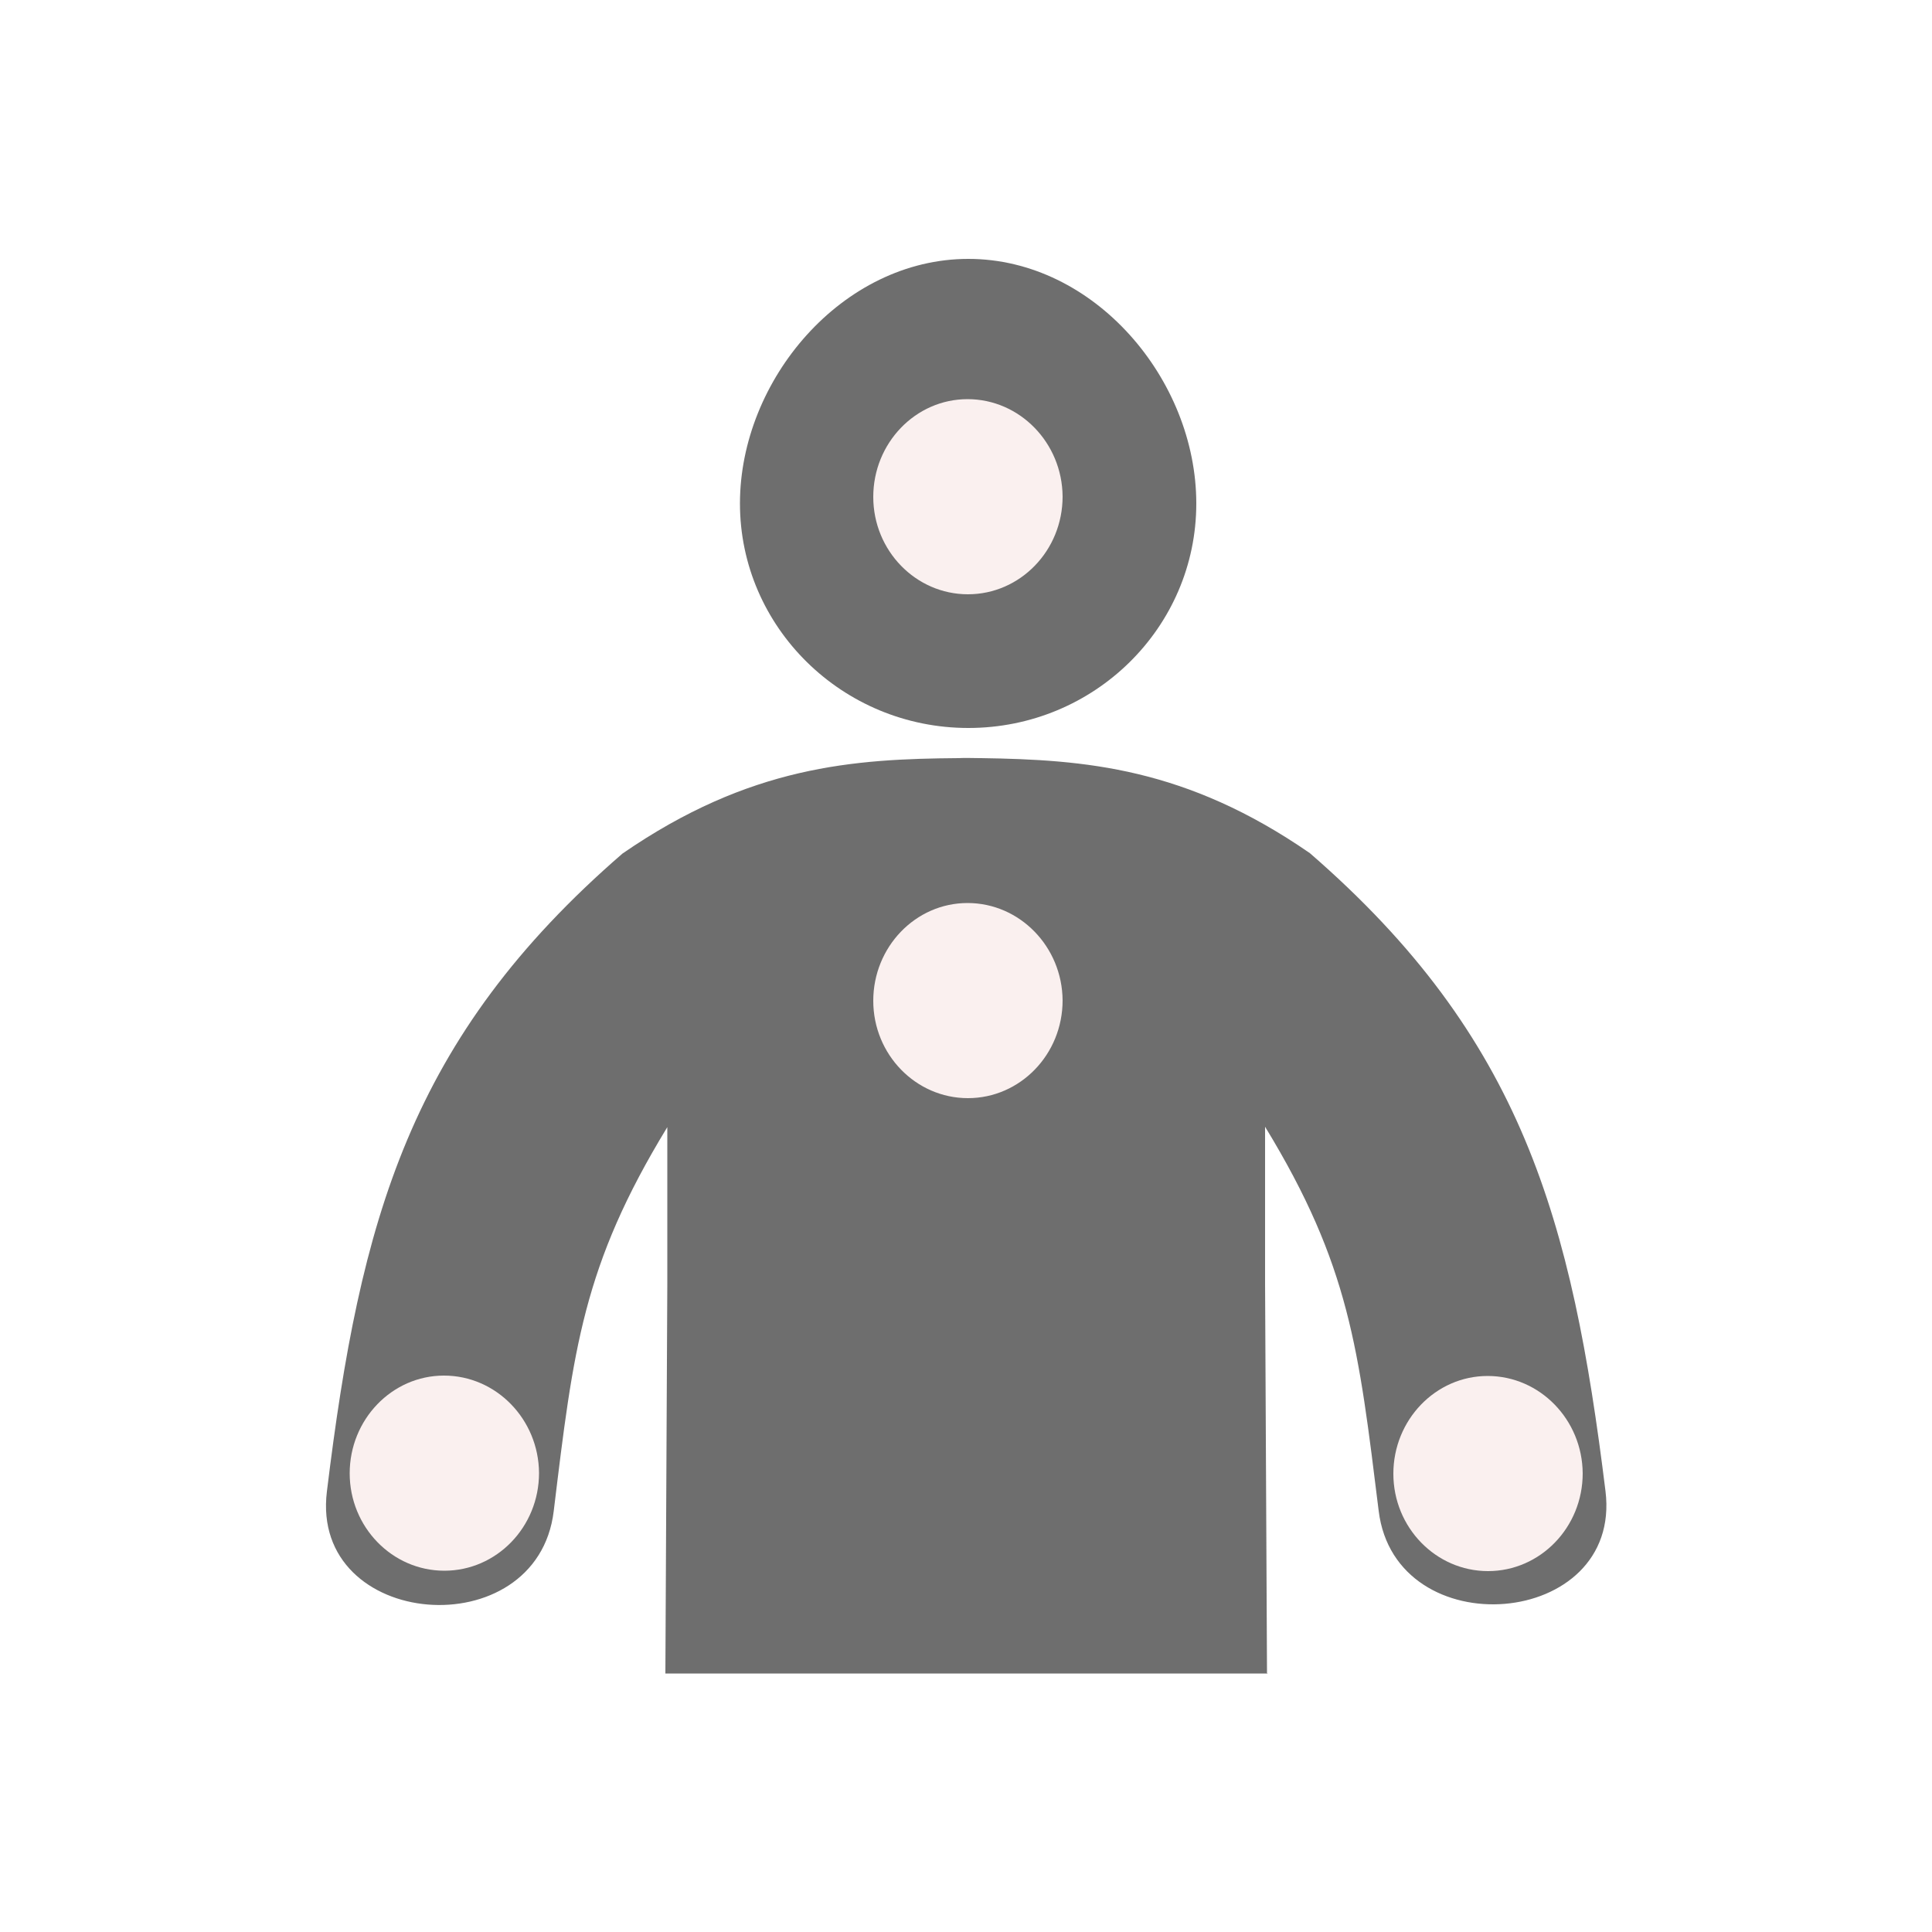
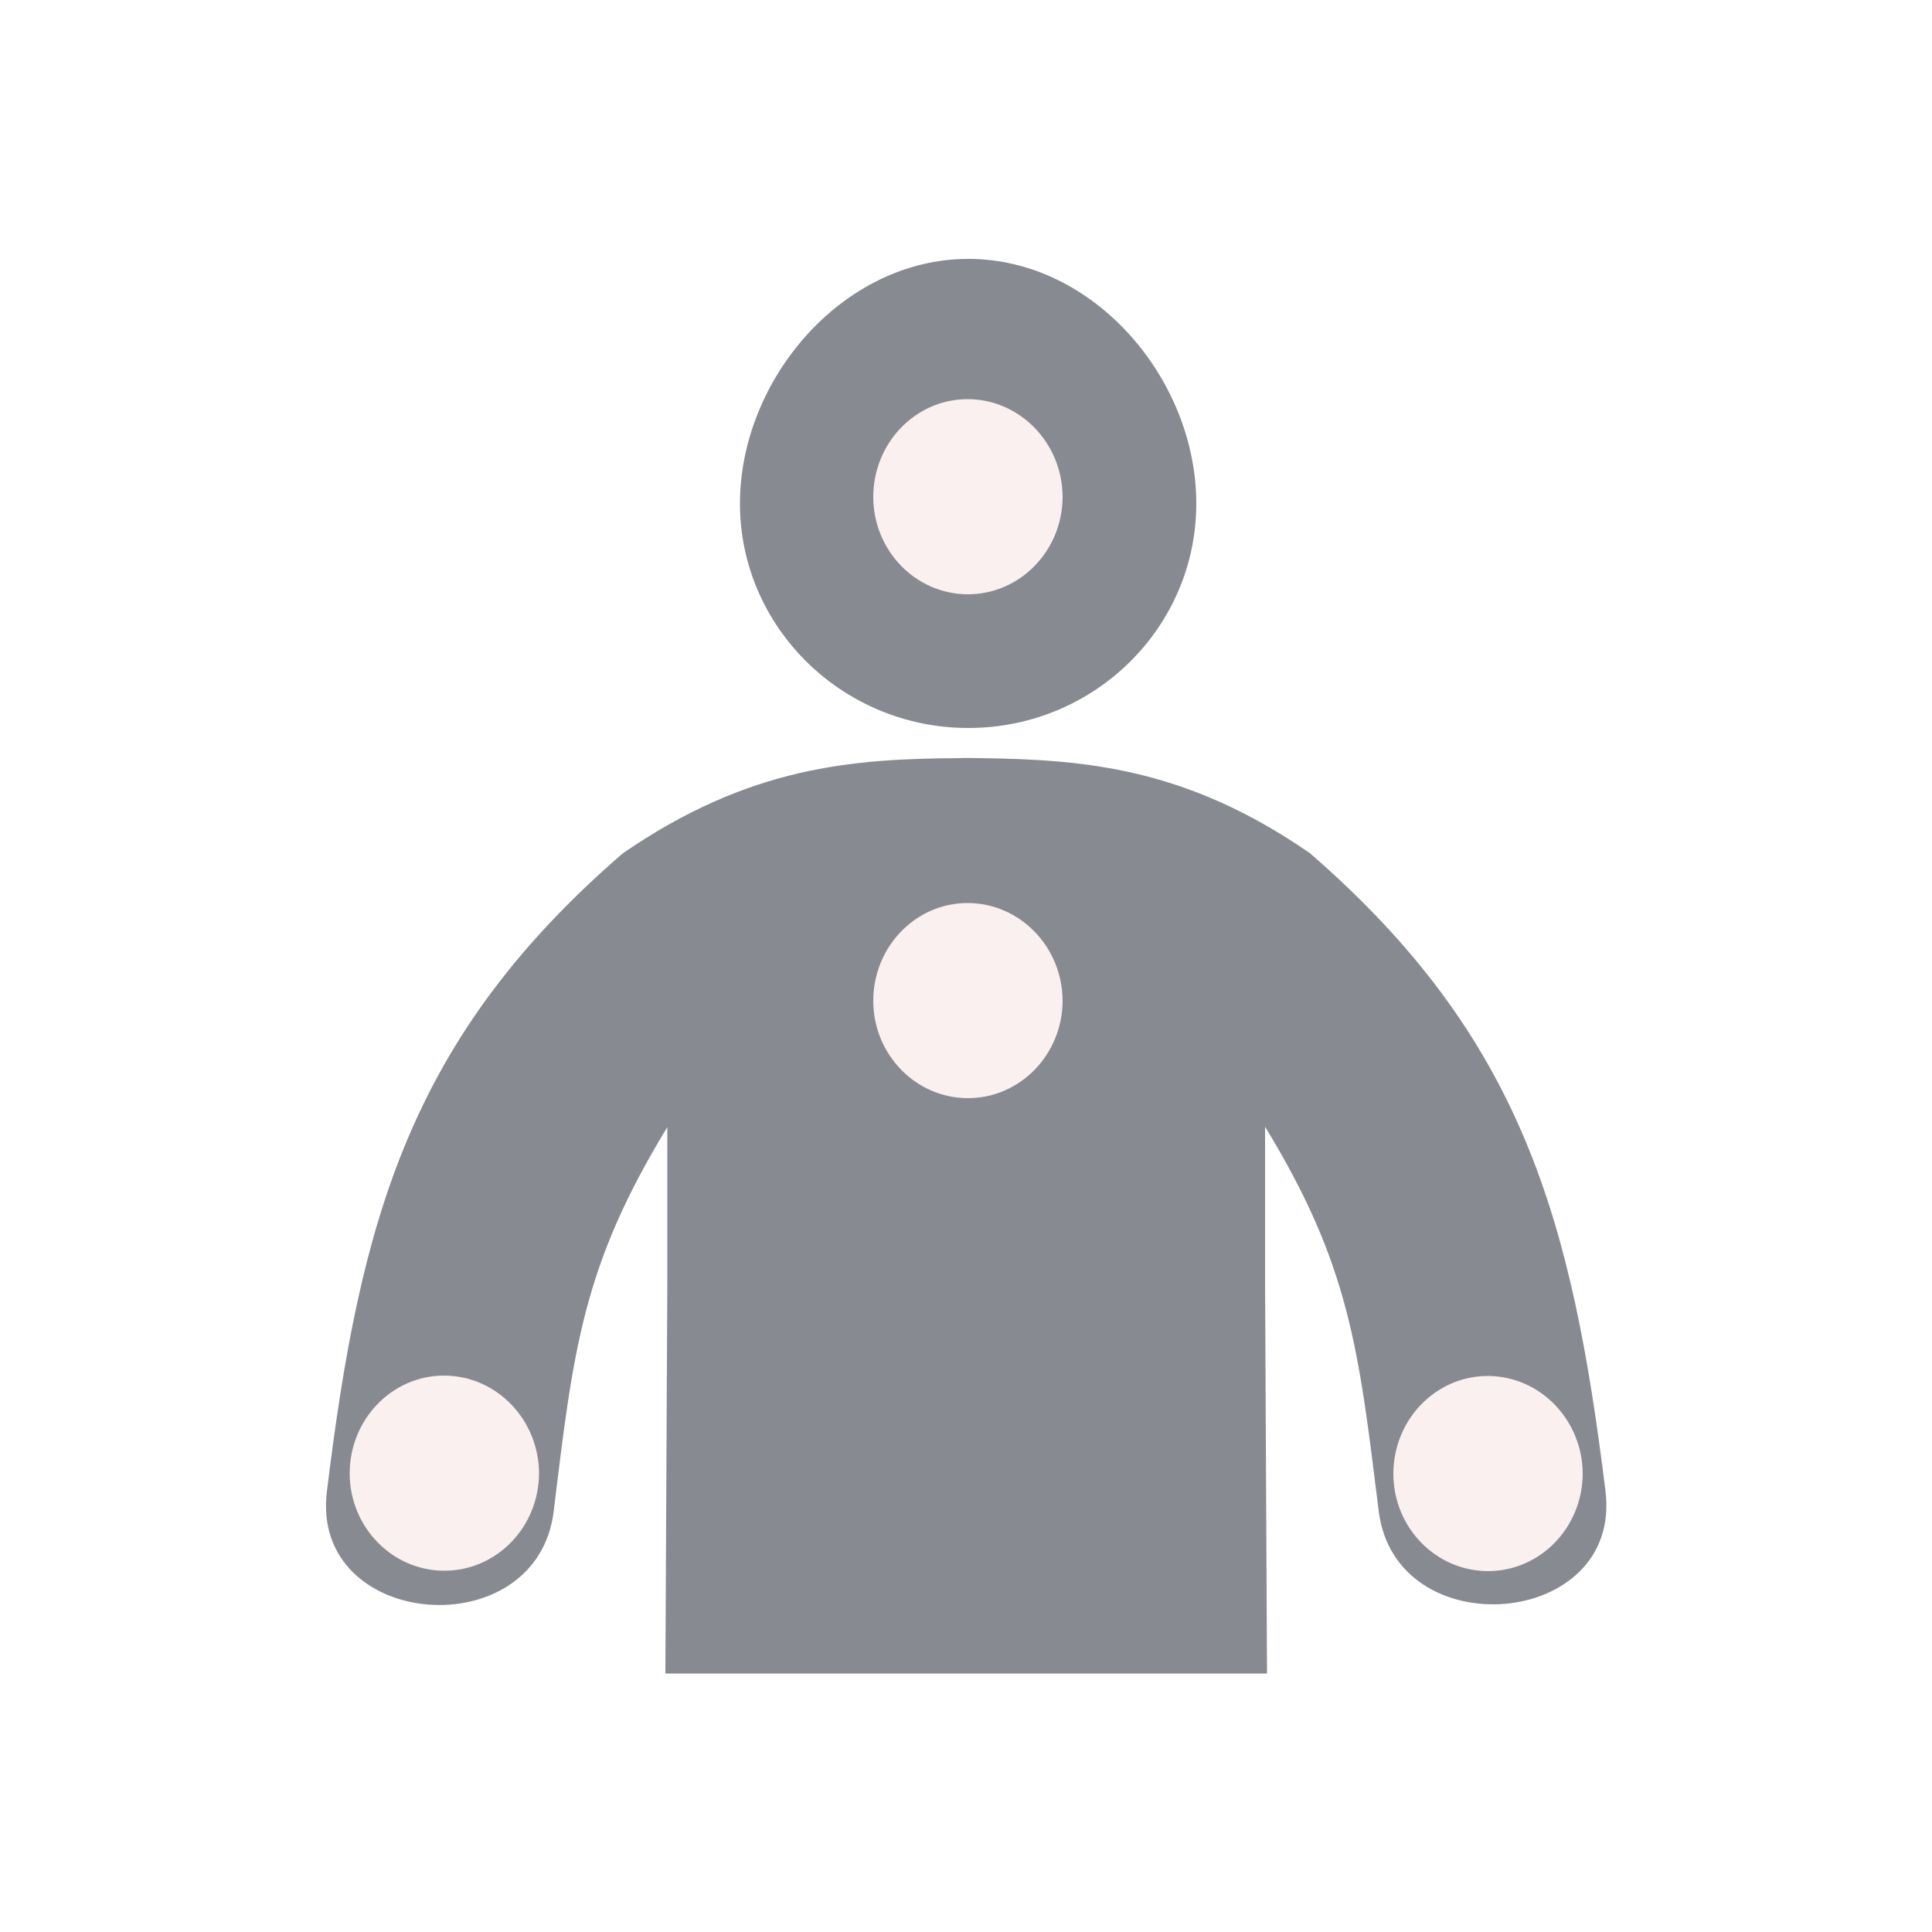
<svg xmlns="http://www.w3.org/2000/svg" id="Layer_1" version="1.1" viewBox="0 0 50 50">
  <defs>
    <style>
      .st0 {
        fill: #faf0ef;
      }

      .st1 {
-         fill: #6e6e6e;
+         fill: #878a90;
      }
    </style>
  </defs>
-   <path class="st1" d="M32.79,43.3l-.05-10.09v-4.05c2.19,3.59,2.42,5.74,2.94,9.94.43,3.53,6.31,3.06,5.87-.51-.87-7.04-2.15-11.74-7.65-16.51-3.21-2.22-5.83-2.42-8.51-2.46h0s-.03,0-.04,0c-.18,0-.36-.01-.54,0h0c-2.72.02-5.41.2-8.7,2.47-5.51,4.77-6.79,9.47-7.65,16.51-.44,3.58,5.44,4.05,5.87.51.51-4.2.75-6.35,2.94-9.94v4.05l-.05,10.09h15.59Z" />
+   <path class="st1" d="M32.79,43.3l-.05-10.09v-4.05c2.19,3.59,2.42,5.74,2.94,9.94.43,3.53,6.31,3.06,5.87-.51-.87-7.04-2.15-11.74-7.65-16.51-3.21-2.22-5.83-2.42-8.51-2.46h-.04c-.18,0-.36-.01-.54,0h0c-2.72.02-5.41.2-8.7,2.47-5.51,4.77-6.79,9.47-7.65,16.51-.44,3.58,5.44,4.05,5.87.51.51-4.2.75-6.35,2.94-9.94v4.05l-.05,10.09h15.59-.02Z" />
  <path class="st1" d="M30.96,13.03c0,3.21-2.64,5.81-5.9,5.81s-5.91-2.61-5.91-5.81,2.65-6.33,5.91-6.33,5.9,3.12,5.9,6.33Z" />
  <path class="st0" d="M13.95,38.12c0,1.4-1.1,2.53-2.45,2.53s-2.45-1.13-2.45-2.52,1.09-2.53,2.44-2.53,2.45,1.13,2.46,2.52" />
  <path class="st0" d="M40.96,38.13c0,1.4-1.1,2.53-2.45,2.53s-2.45-1.13-2.45-2.52,1.09-2.53,2.44-2.53,2.45,1.13,2.46,2.52" />
  <path class="st0" d="M27.5,25.89c0,1.4-1.1,2.53-2.45,2.53s-2.45-1.13-2.45-2.52,1.09-2.53,2.44-2.53,2.45,1.13,2.46,2.52" />
  <path class="st0" d="M27.5,12.85c0,1.4-1.1,2.53-2.45,2.53s-2.45-1.13-2.45-2.52,1.09-2.53,2.44-2.53,2.45,1.13,2.46,2.52" />
</svg>
